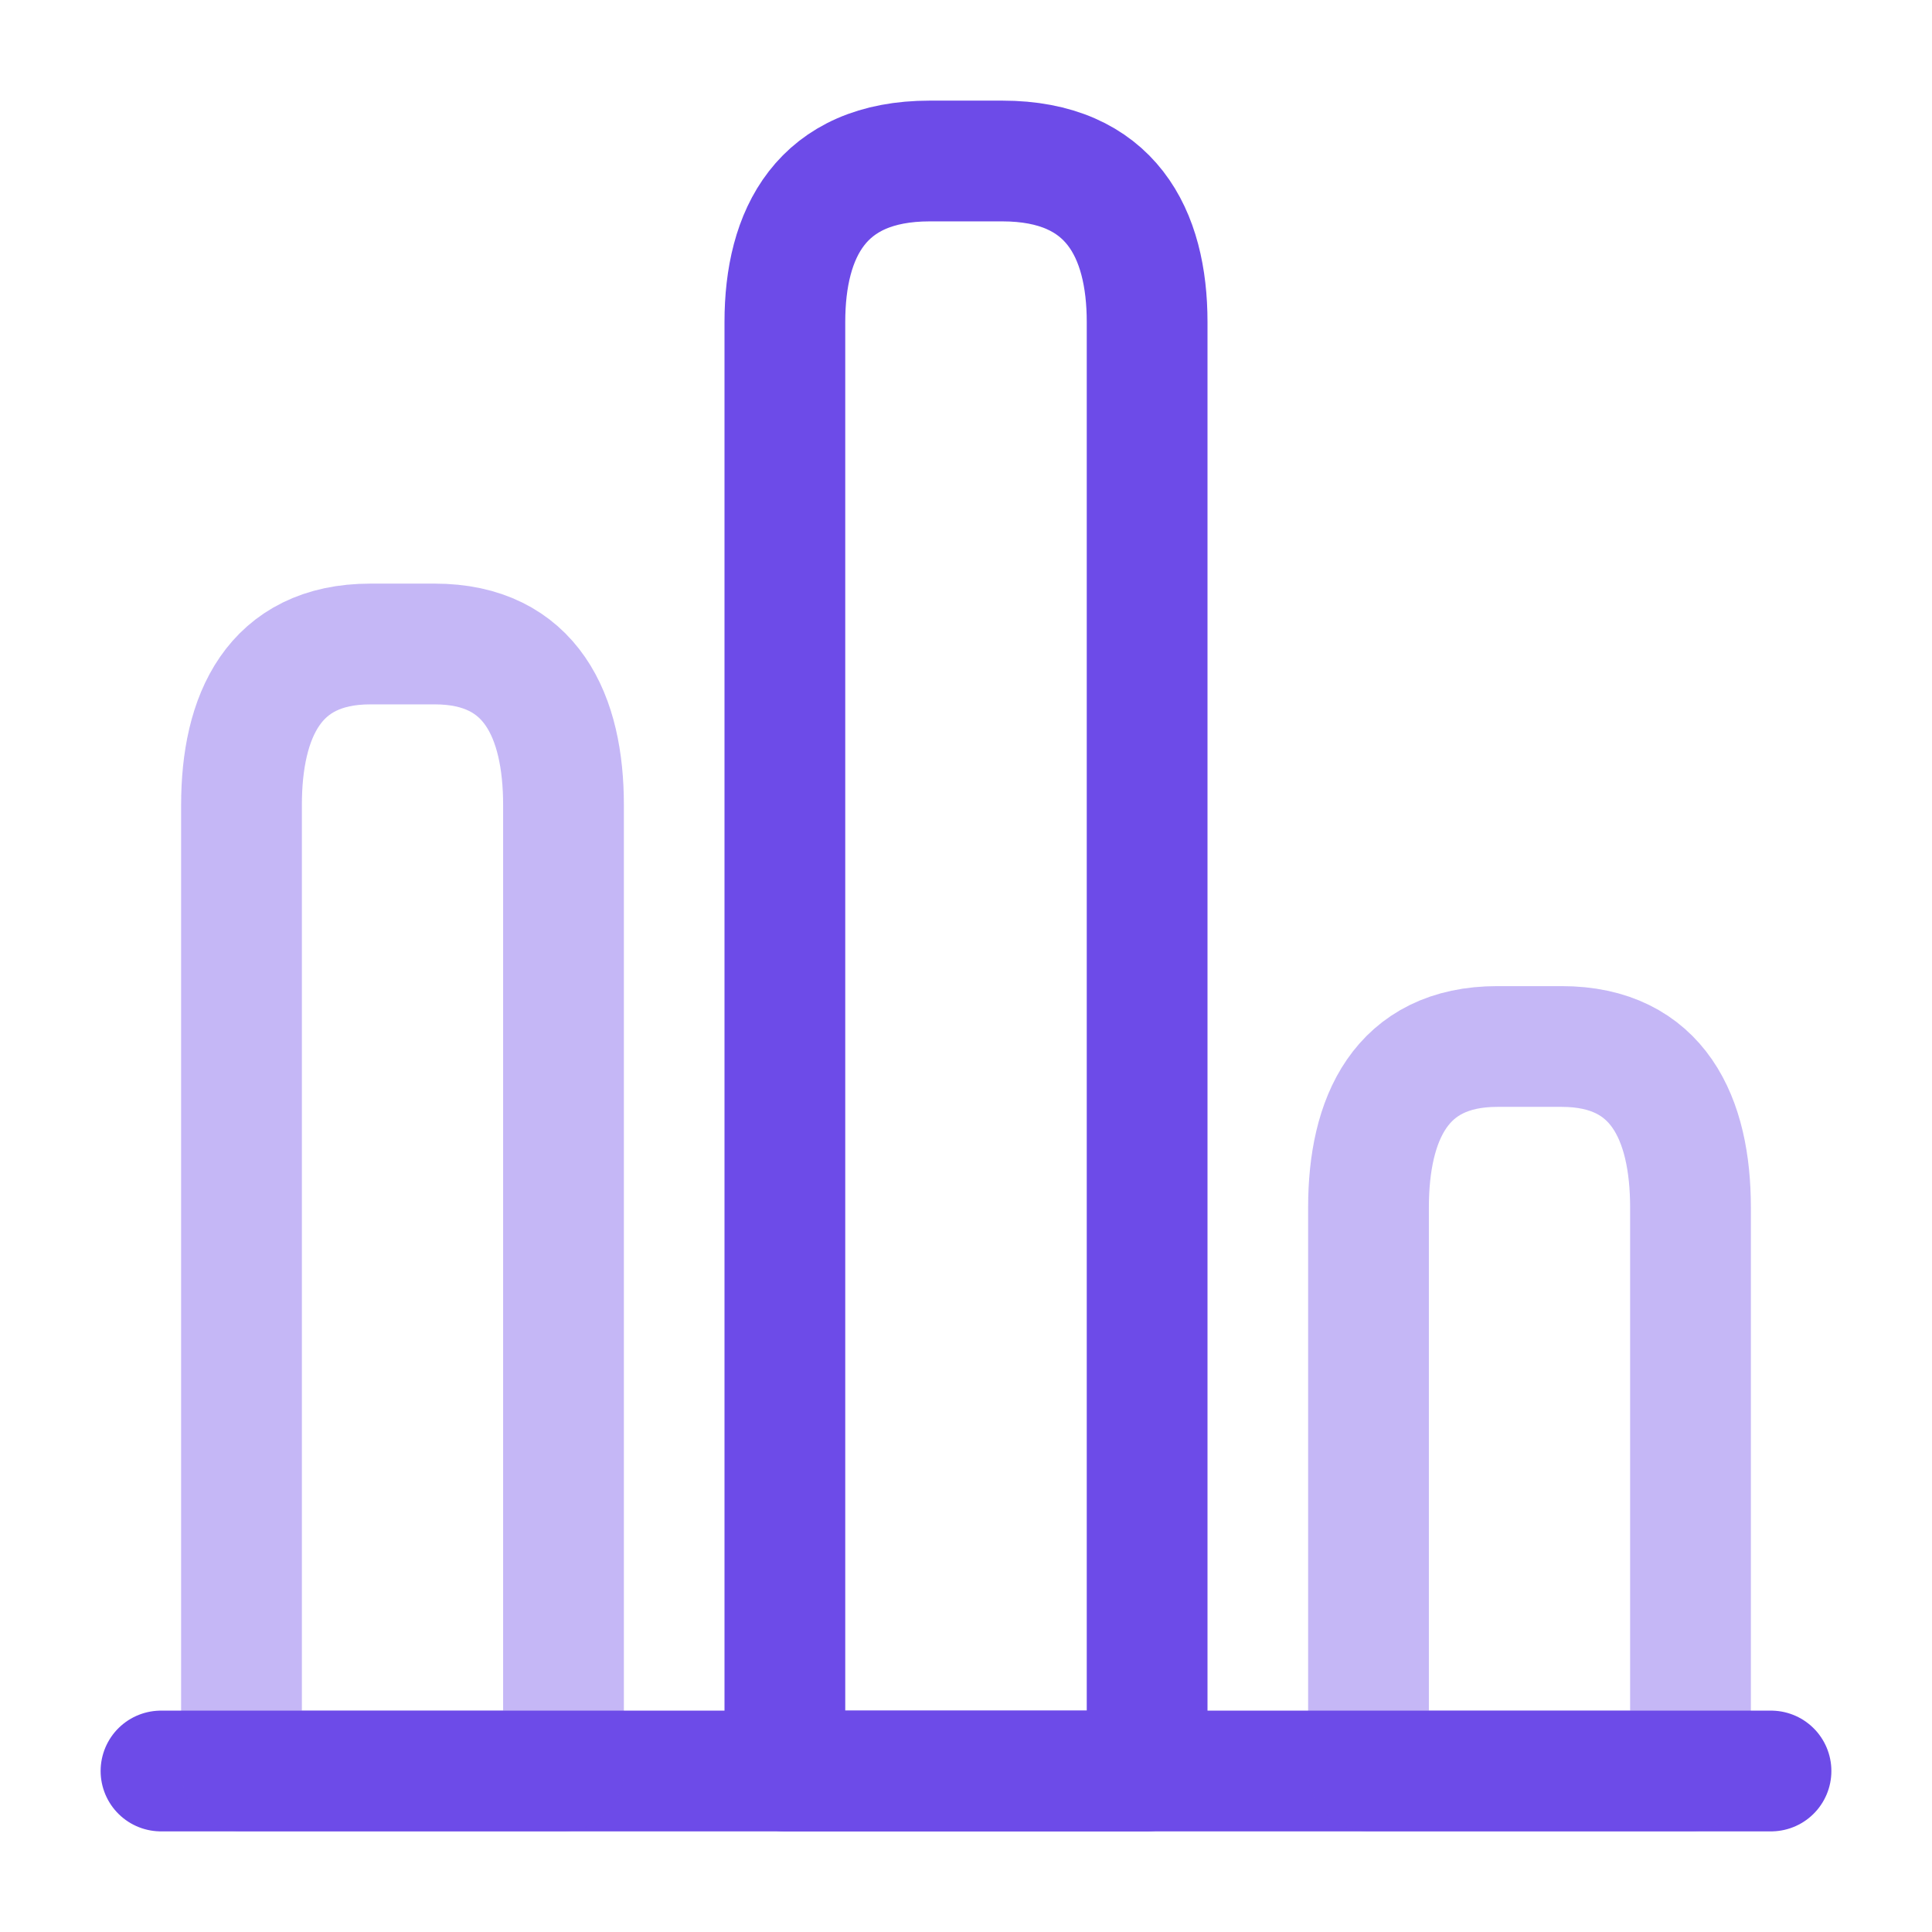
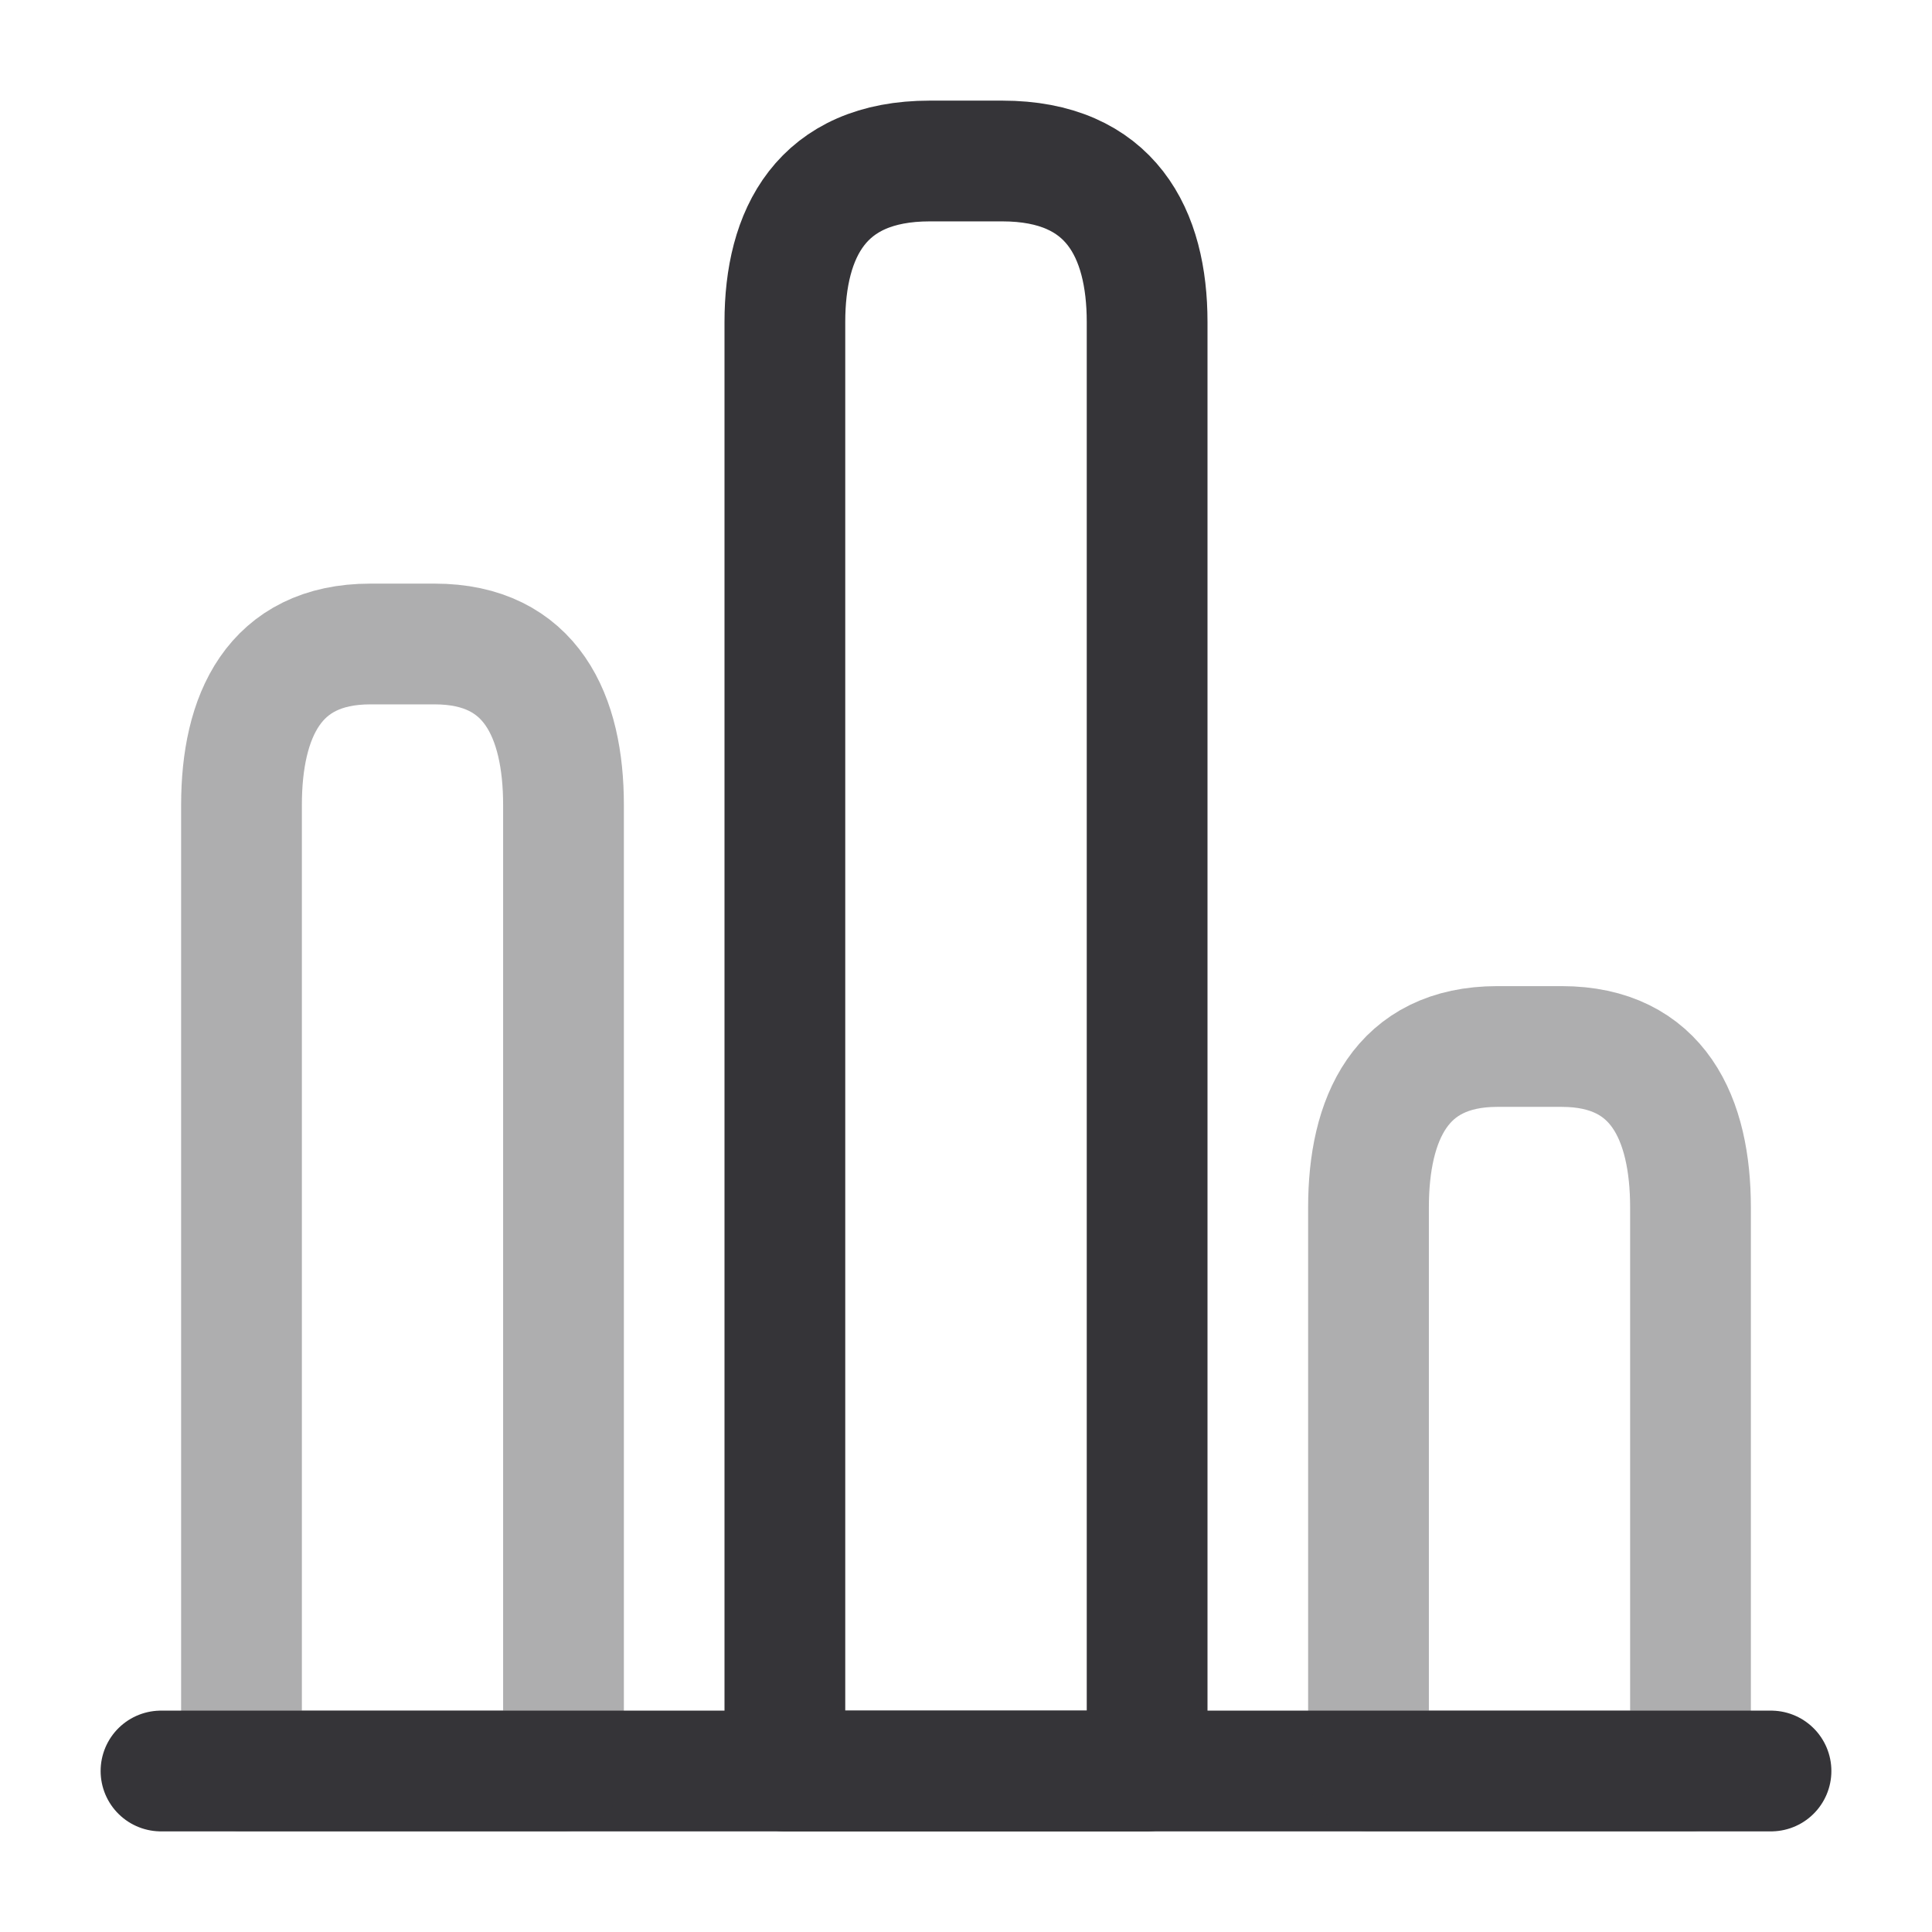
<svg xmlns="http://www.w3.org/2000/svg" viewBox="0 0 24 24" fill="none">
  <g id="SVGRepo_bgCarrier" stroke-width="0" />
  <g id="SVGRepo_tracerCarrier" stroke-linecap="round" stroke-linejoin="round" />
  <g id="SVGRepo_iconCarrier">
-     <path d="M2 22H22" stroke="#6d4be8" stroke-width="1.5" stroke-miterlimit="10" stroke-linecap="round" stroke-linejoin="round" />
-     <path d="M9.75 4V22H14.25V4C14.25 2.9 13.8 2 12.45 2H11.55C10.2 2 9.75 2.9 9.75 4Z" stroke="#6d4be8" stroke-width="1.5" stroke-linecap="round" stroke-linejoin="round" />
-     <path opacity="0.4" d="M3 10V22H7V10C7 8.9 6.6 8 5.4 8H4.6C3.4 8 3 8.9 3 10Z" stroke="#6d4be8" stroke-width="1.5" stroke-linecap="round" stroke-linejoin="round" />
-     <path opacity="0.4" d="M17 15V22H21V15C21 13.9 20.6 13 19.4 13H18.6C17.4 13 17 13.9 17 15Z" stroke="#6d4be8" stroke-width="1.5" stroke-linecap="round" stroke-linejoin="round" />
+     <path d="M2 22H22" stroke="#353438" stroke-width="1.5" stroke-miterlimit="10" stroke-linecap="round" stroke-linejoin="round" />
+     <path d="M9.75 4V22H14.25V4C14.25 2.9 13.8 2 12.45 2H11.55C10.2 2 9.75 2.9 9.75 4Z" stroke="#353438" stroke-width="1.5" stroke-linecap="round" stroke-linejoin="round" />
+     <path opacity="0.4" d="M3 10V22H7V10C7 8.9 6.6 8 5.4 8H4.6C3.4 8 3 8.9 3 10Z" stroke="#353438" stroke-width="1.5" stroke-linecap="round" stroke-linejoin="round" />
+     <path opacity="0.4" d="M17 15V22H21V15C21 13.9 20.6 13 19.4 13H18.6C17.4 13 17 13.9 17 15Z" stroke="#353438" stroke-width="1.5" stroke-linecap="round" stroke-linejoin="round" />
  </g>
</svg>
